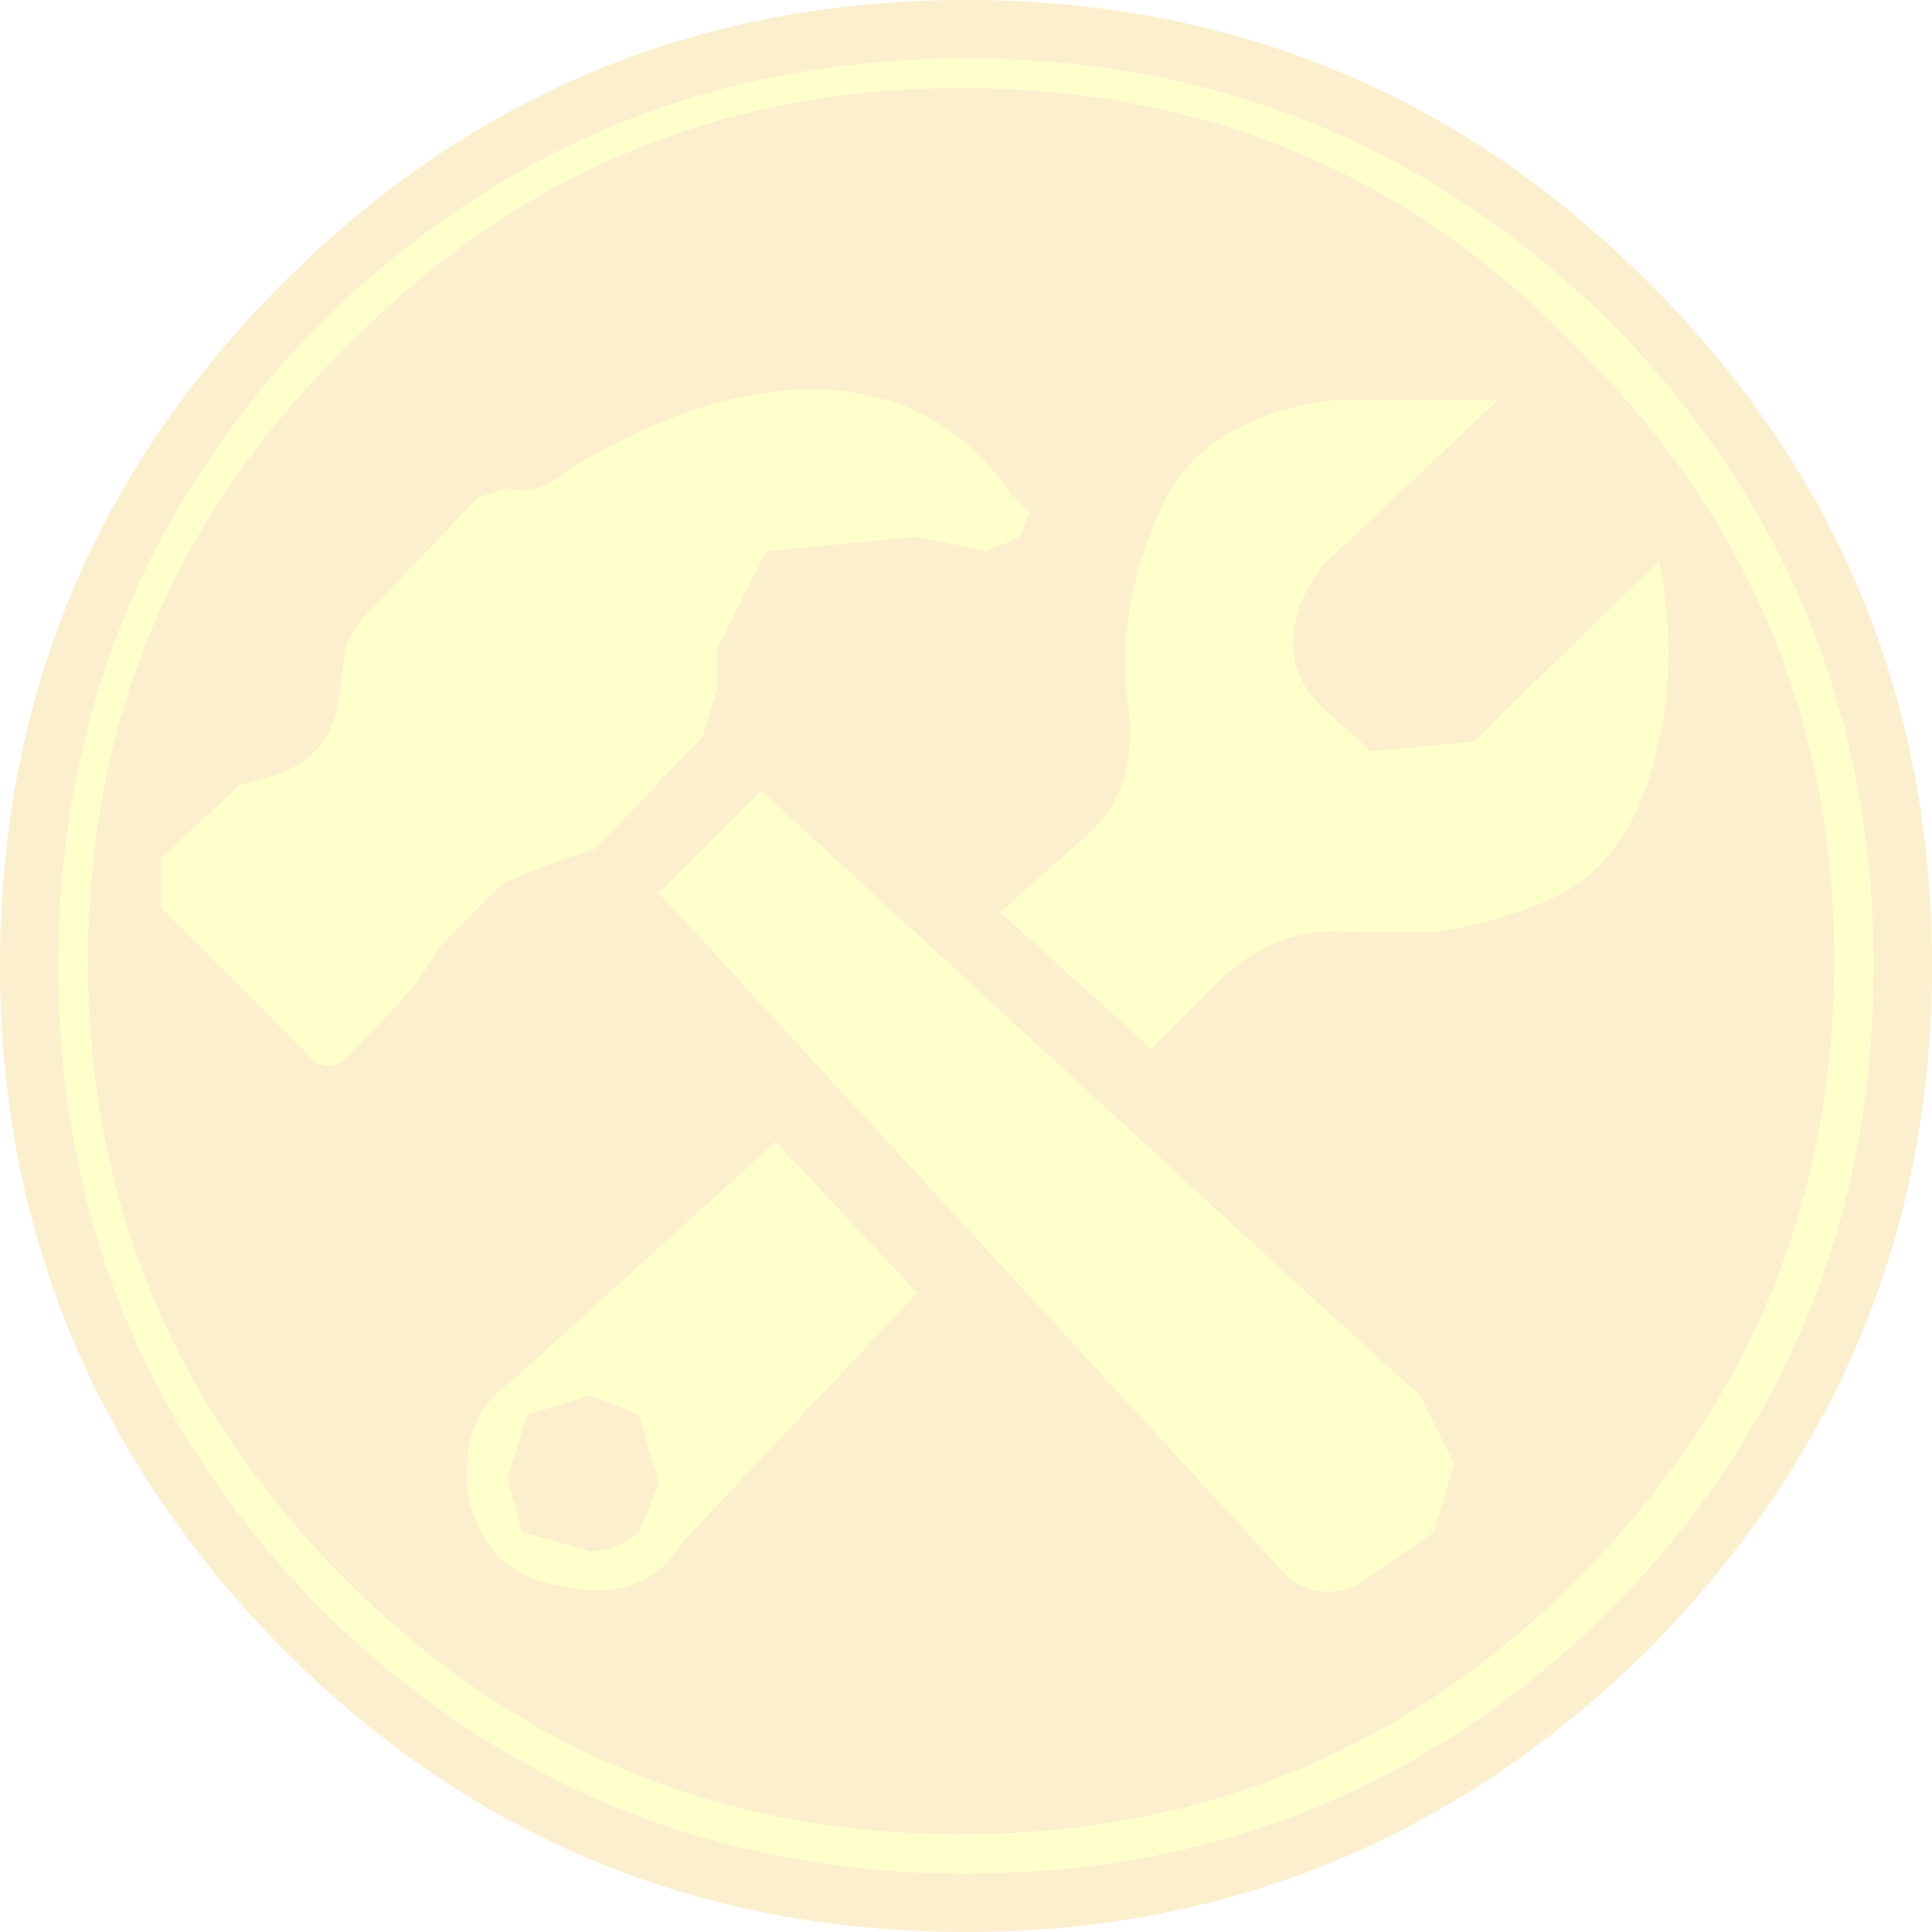
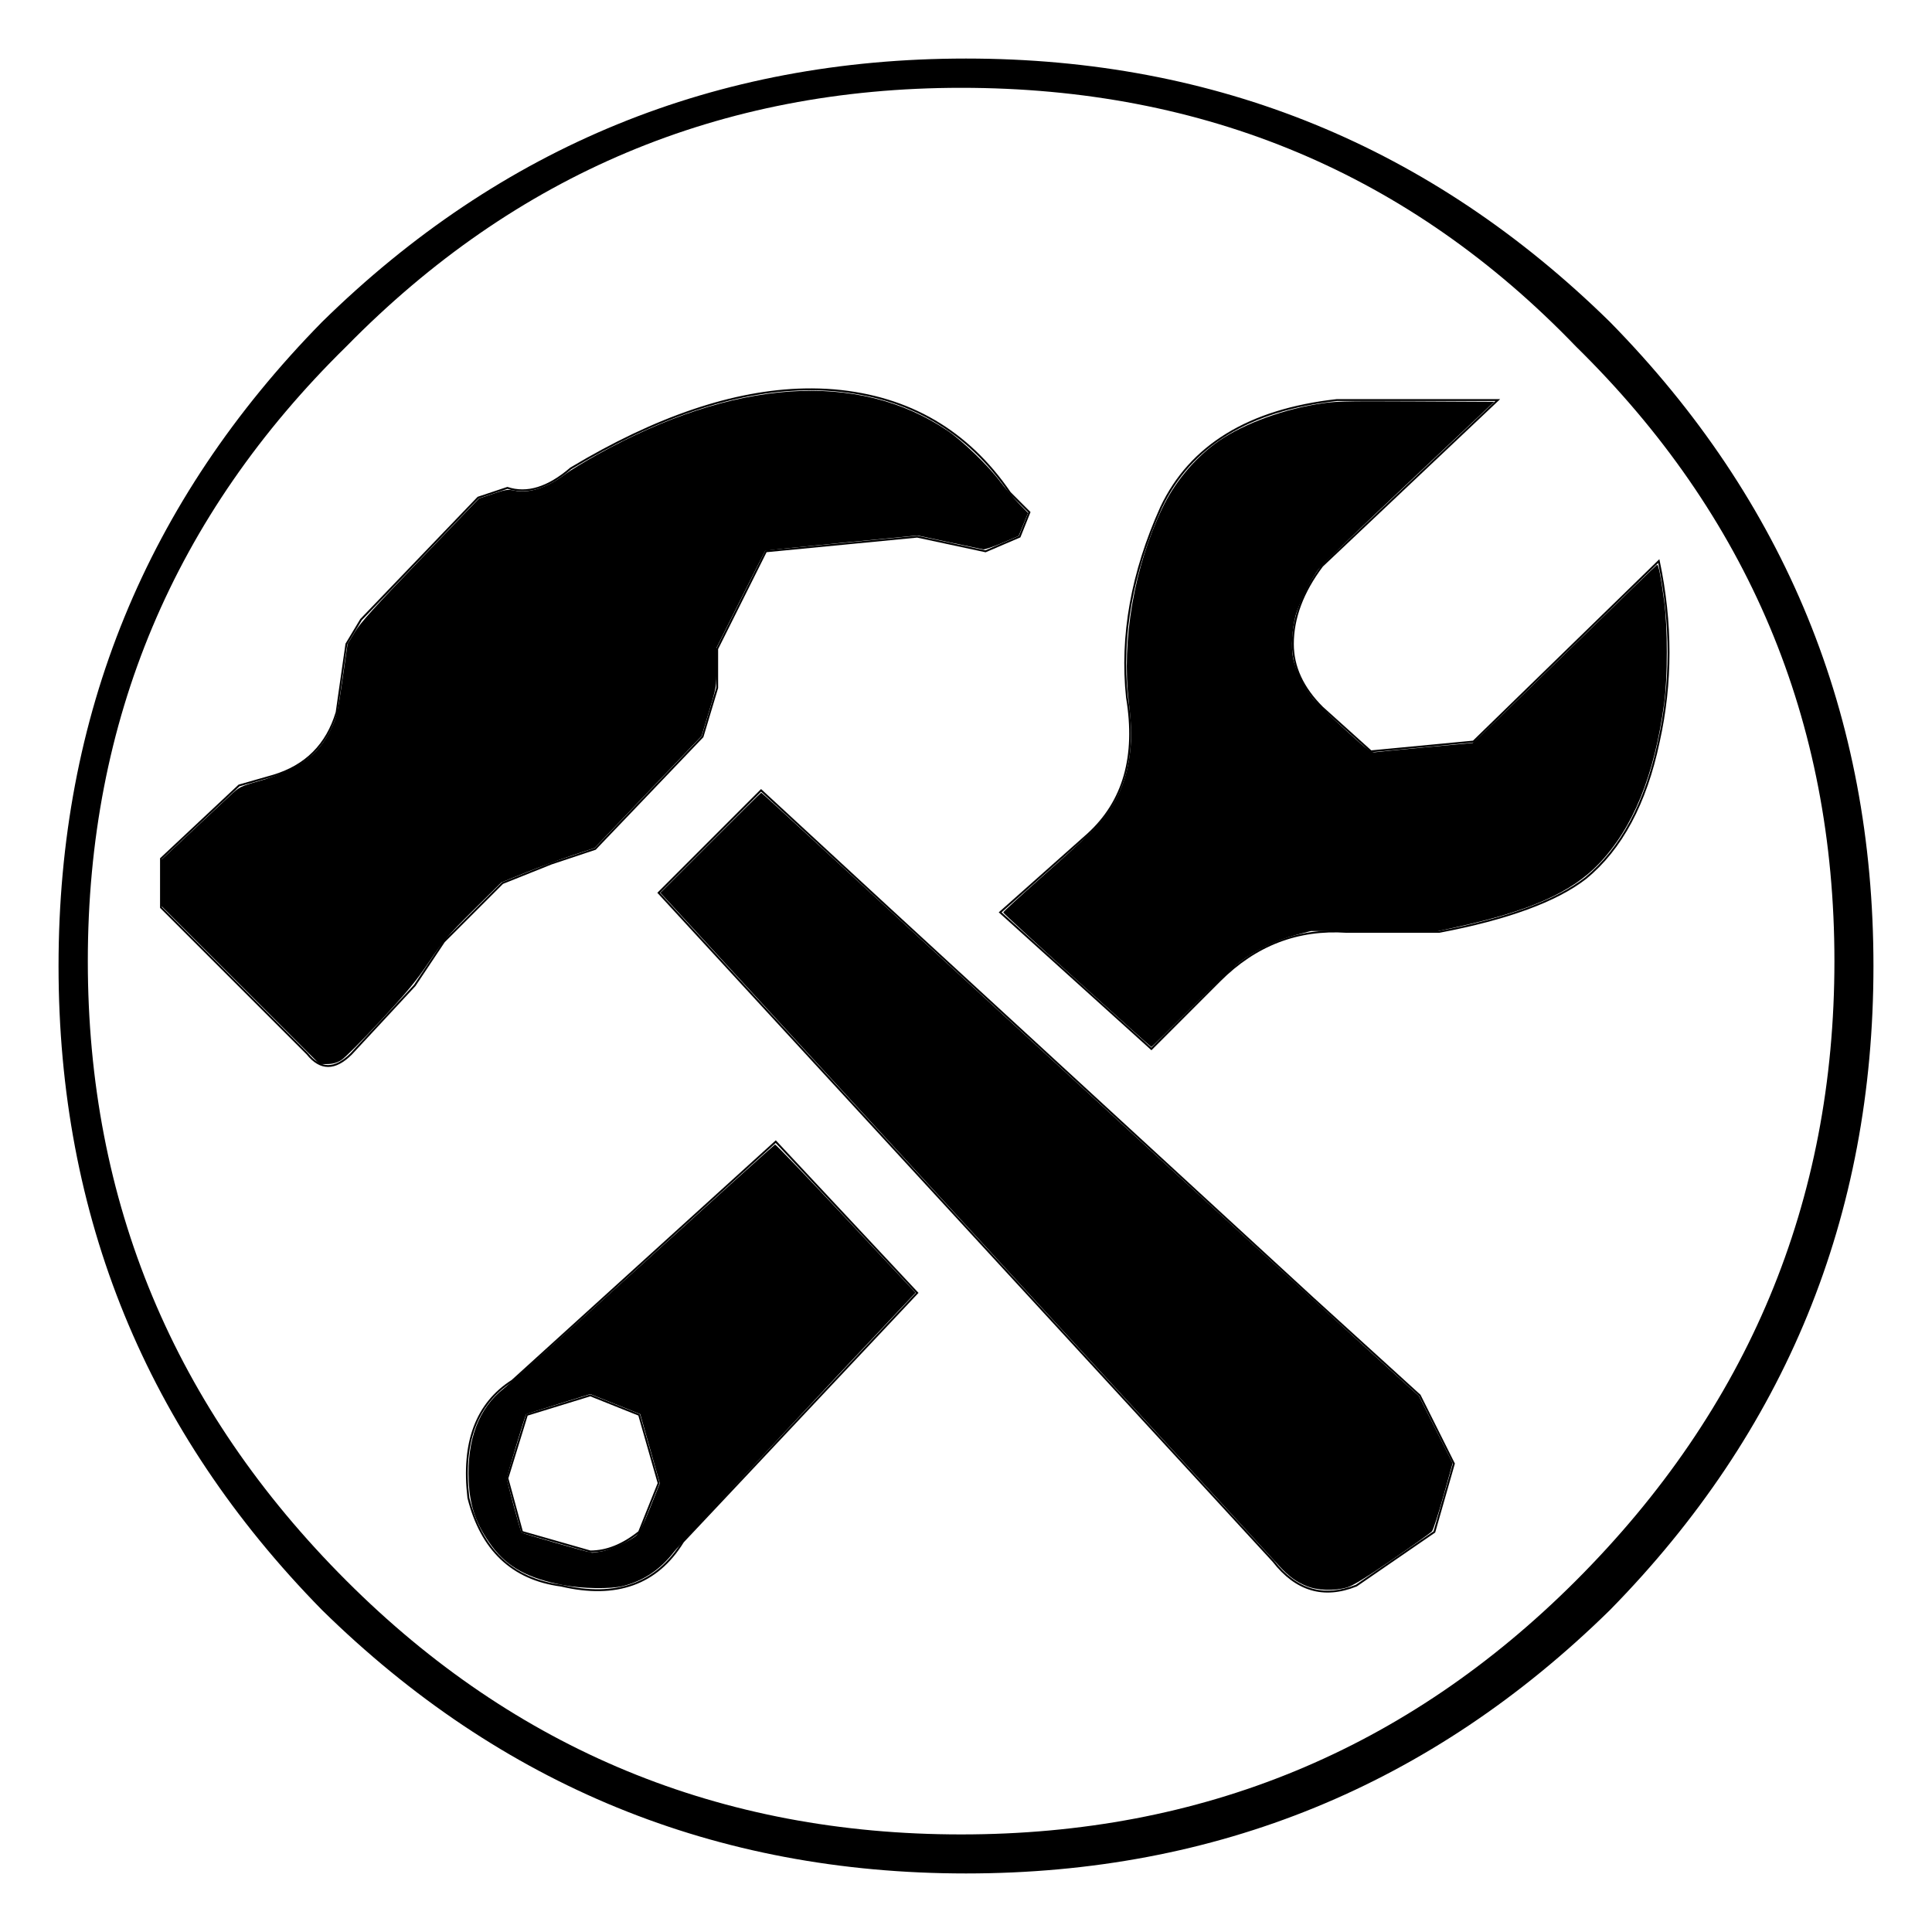
- <svg xmlns="http://www.w3.org/2000/svg" height="19.8" width="19.8">
-   <g fill-rule="evenodd">
-     <path d="M9.85.9q3.75 0 6.3 2.65 2.65 2.6 2.65 6.3 0 3.7-2.65 6.35-2.6 2.6-6.3 2.6-3.7 0-6.3-2.6Q.9 13.55.9 9.85q0-3.7 2.65-6.3Q6.15.9 9.85.9m.05 18.9q-4.1 0-7-2.9Q0 13.95 0 9.9q0-4.1 2.9-7Q5.8 0 9.9 0t7 2.9q2.9 2.9 2.9 7 0 4.05-2.9 7-2.95 2.9-7 2.9m0-.6q3.85 0 6.6-2.7 2.7-2.75 2.7-6.6 0-3.85-2.7-6.6Q13.75.6 9.9.6 6.05.6 3.3 3.3.6 6.05.6 9.9q0 3.85 2.7 6.6 2.75 2.7 6.6 2.7" fill="#f5cb5b" fill-opacity=".298" />
-     <path d="M9.85.9q-3.7 0-6.3 2.65Q.9 6.15.9 9.85q0 3.7 2.65 6.35 2.6 2.6 6.3 2.6 3.7 0 6.3-2.6 2.65-2.65 2.65-6.35 0-3.7-2.65-6.3Q13.6.9 9.85.9m.05 18.3q-3.85 0-6.6-2.7Q.6 13.75.6 9.9q0-3.85 2.7-6.6Q6.05.6 9.9.6q3.85 0 6.6 2.7 2.7 2.75 2.7 6.6 0 3.85-2.7 6.6-2.75 2.7-6.6 2.7" fill="#ffffcb" />
-     <path d="M5.25 14.15l2.7-2.45 1.45 1.55L7 15.8q-.4.65-1.25.45-.75-.1-.95-.9-.1-.85.45-1.2m.8 1.75q.25 0 .5-.2l.2-.5-.2-.7-.5-.2-.65.2-.2.65.15.55.7.2m8.5-1.6l.35.7-.2.7-.8.55q-.5.2-.85-.25l-6.3-6.85L7.8 8.1l1.3 1.2 4.35 4 1.1 1m-8.9-5.45l-.5.2-.6.6-.3.45-.65.7q-.25.25-.45 0l-1.5-1.5v-.5l.8-.75.35-.1q.5-.15.65-.65l.1-.7.15-.25L4.9 5.1l.3-.1q.3.1.65-.2 1.5-.9 2.7-.8 1.15.1 1.8 1.05l.2.2-.1.25-.35.15-.7-.15-1.55.15-.5 1v.4l-.15.5L6.1 8.7l-.45.15M17 5.75q.2.95 0 1.85-.2.95-.75 1.4-.45.35-1.5.55h-.95q-.75-.05-1.3.5l-.7.7-1.55-1.4.9-.8q.55-.5.4-1.4-.1-.95.35-1.95.45-.95 1.8-1.1h1.65l-1.8 1.7q-.3.4-.3.8 0 .35.3.65l.5.45 1.05-.1L17 5.75" fill="#ffffcb" />
-   </g>
+ <svg xmlns="http://www.w3.org/2000/svg" version="1.1" width="1024" height="1024" viewBox="0 0 1024 1024">
+   <g id="icomoon-ignore">
+ </g>
+   <path d="M509.414 46.545q-191.354 0-325.818 137.050-137.050 134.465-137.050 325.818t137.050 328.404q134.465 134.465 325.818 134.465t325.818-134.465q137.050-137.050 137.050-328.404t-137.050-325.818q-131.879-137.050-325.818-137.050zM512 992.97q-199.111 0-341.333-139.636-139.636-142.222-139.636-341.333t139.636-341.333q142.222-139.636 341.333-139.636t341.333 139.636q139.636 142.222 139.636 341.333t-139.636 341.333q-142.222 139.636-341.333 139.636z" />
+   <path d="M426.416 205.883c-37.447 0.756-78.824 14.748-124.127 41.93l-0.037 0.022-0.031 0.029c-11.993 10.28-22.987 13.63-33.133 10.248l-0.158-0.053-15.789 5.264-62.186 64.775-7.84 13.064-5.18 36.254c-5.134 17.088-16.172 28.124-33.266 33.254h-0.002c-0.001 0-0.002 0.002-0.004 0.002l-18.211 5.203-41.621 39.018v26.283l77.687 77.682c3.505 4.381 7.315 6.652 11.379 6.652s8.274-2.249 12.637-6.611l0.008-0.006 33.648-36.238 15.51-23.266 30.922-30.922 25.764-10.305 23.361-7.787 57.059-59.652 7.813-26.045v-20.643l25.684-51.363 79.809-7.725 36.283 7.775 18.438-7.902 5.371-13.426-10.555-10.555c-22.481-32.828-53.667-51.013-93.424-54.471h-0.002c-5.189-0.432-10.457-0.594-15.807-0.486zM426.434 206.883c5.317-0.108 10.553 0.055 15.707 0.484l-0.002-0.002c39.522 3.437 70.383 21.441 92.721 54.088l0.027 0.039 10.143 10.143-4.973 12.43-17.764 7.615-36.123-7.742-80.514 7.793-26.037 52.070v20.73l-7.701 25.674-56.721 59.299-23.156 7.719 0.148 0.91-0.174-0.9-25.953 10.381-31.139 31.139-15.52 23.279-33.576 36.16c-4.257 4.257-8.236 6.318-11.93 6.318s-7.209-2.039-10.6-6.277l-0.018-0.021-77.449-77.449v-25.436l41.129-38.557 17.99-5.141c17.373-5.212 28.74-16.579 33.951-33.951l0.012-0.035 5.162-36.141 7.678-12.793 61.936-64.518 15.264-5.088c10.471 3.408 21.803-0.131 33.85-10.434l0.006-0.004c45.2-27.119 86.408-41.030 123.625-41.783zM708.498 211.541l-0.027 0.004c-46.654 5.184-77.894 24.252-93.488 57.172l-0.004 0.008c-15.545 34.545-21.601 68.256-18.143 101.105l0.002 0.016 0.002 0.014c5.153 30.917-1.694 54.829-20.529 71.953l-46.959 41.74 80.93 73.098 36.537-36.539c18.877-18.878 41.117-27.428 66.846-25.713l49.258-0.008c36.242-6.903 62.161-16.386 77.789-28.541l0.006-0.004 0.004-0.004c19.073-15.605 32.048-39.856 38.959-72.682l0.002-0.006c6.91-31.1 6.908-63.067 0-95.883l-0.188-0.889-98.787 96.188-53.91 5.135-25.676-23.109c-10.275-10.275-15.369-21.337-15.369-33.262 0-13.659 5.117-27.331 15.4-41.051l93.963-88.742zM708.555 212.541h84.047l-92.234 87.119c-10.391 13.855-15.615 27.757-15.615 41.674 0 12.21 5.25 23.557 15.662 33.969l0.008 0.010 26.033 23.43 54.697-5.211 97.719-95.146c6.691 32.37 6.648 63.886-0.168 94.559v0.004c-6.88 32.679-19.762 56.696-38.615 72.121-15.398 11.971-41.18 21.444-77.311 28.33l-49.047 0.002c-25.988-1.733-48.571 6.955-67.619 26.004l-35.865 35.865-79.396-71.709 46.133-41.008c19.083-17.349 26.028-41.699 20.848-72.826-3.438-32.655 2.575-66.174 18.057-100.582 15.434-32.582 46.246-51.439 92.668-56.604zM403.381 418.215l-54.982 54.982 326.143 354.615c6.073 7.798 12.832 12.823 20.268 15.010 7.447 2.19 15.548 1.524 24.246-1.955l0.051-0.021 41.568-28.576 10.447-36.563-18.23-36.459-0.068-0.063-56.889-51.717-224.969-206.867zM403.408 419.602l66.879 61.734 224.971 206.871 56.82 51.656 17.975 35.943-10.24 35.842-41.174 28.307c-8.523 3.4-16.355 4.024-23.549 1.908-7.206-2.119-13.8-6.998-19.787-14.695l-0.012-0.018-325.508-353.926zM411.18 604.391l-139.998 127.035c-19.078 12.18-26.893 33.108-23.436 62.492l0.004 0.033 0.008 0.029c6.93 27.72 23.525 43.45 49.551 46.92 14.699 3.451 27.501 3.243 38.375-0.672 10.864-3.911 19.778-11.525 26.715-22.768l124.427-132.207zM411.123 605.793l74.332 79.459-123.861 131.617c-6.848 11.128-15.586 18.58-26.248 22.418s-23.272 4.063-37.857 0.631l-0.023-0.006-0.025-0.002c-25.681-3.424-41.836-18.717-48.701-46.141-3.425-29.176 4.257-49.592 23.047-61.549l0.525-0.334-0.070-0.070zM312.91 739.025l-34.037 10.473-10.463 34.008 7.869 28.857 35.656 10.188-0.254 0.252h1.207c8.753 0 17.488-3.507 26.172-10.453l0.104-0.082 10.455-26.139-10.457-36.604zM312.867 740.086l25.467 10.186 10.229 35.803-10.227 25.564c-8.505 6.777-16.957 10.144-25.393 10.158l-35.848-10.242-7.645-28.031 10.223-33.225z" />
+   <path d="M692.553 840.677c-5.599-2.302-9.205-4.939-14.488-10.595-2.148-2.299-75.894-82.513-163.879-178.253s-160.922-175.094-162.080-176.343l-2.107-2.271 26.527-26.536c14.59-14.595 26.713-26.535 26.94-26.534s14.020 12.565 30.651 27.92c63.006 58.172 262.694 241.643 289.711 266.185l28.195 25.611 17.903 35.661-4.865 17.356c-2.676 9.546-5.417 17.992-6.091 18.769s-10.085 7.489-20.913 14.914c-13.779 9.449-20.997 13.889-24.053 14.797-6.603 1.961-15.731 1.671-21.452-0.681z" />
+   <path d="M570.806 519.604c-21.46-19.42-39.040-35.607-39.067-35.971s8.888-8.585 19.812-18.268c10.924-9.683 22.755-20.418 26.291-23.855 11.531-11.208 18.066-23.521 20.523-38.674 1.58-9.74 1.563-16.818-0.072-30.746-3.853-32.82 2.839-71.583 17.735-102.729 6.301-13.174 16.177-25.306 27.669-33.987 12.475-9.424 33.548-17.664 53.98-21.108 9.608-1.619 12.717-1.709 52.255-1.508l42.039 0.213-44.899 42.32c-24.695 23.276-46.294 44.055-47.998 46.174-3.973 4.942-10.834 18.772-12.452 25.102-1.795 7.022-2.348 16.381-1.304 22.065 1.19 6.478 6.433 16.911 11.239 22.364 2.126 2.412 9.749 9.707 16.942 16.211 13.055 11.806 13.083 11.826 16.403 11.379 1.829-0.246 13.991-1.431 27.026-2.634l23.7-2.187 4.903-4.578c2.697-2.518 24.528-23.706 48.514-47.084s43.886-42.612 44.223-42.742c0.763-0.293 2.034 6.204 3.801 19.44 1.838 13.768 1.838 40.219 0 53.804-5.211 38.509-16.485 66.242-34.665 85.271-14.424 15.097-36.654 25.003-74.958 33.401l-11.431 2.506-66.196-0.329-7.99 2.119c-10.383 2.754-21.433 8.071-29.603 14.244-3.596 2.717-15.545 13.991-26.554 25.053s-20.203 20.096-20.431 20.076c-0.228-0.020-17.973-15.926-39.432-35.346z" />
+   <path d="M298.492 840.132c-18.575-3.525-29.598-9.543-37.754-20.613-8.26-11.212-11.721-20.903-12.312-34.48-0.962-22.081 5.286-38.624 18.519-49.034 2.857-2.247 36.227-32.22 74.155-66.605s69.286-62.631 69.682-62.768c0.397-0.137 17.322 17.48 37.611 39.148l36.89 39.397-2.78 2.94c-44.823 47.396-122.167 130.372-125.209 134.326-7.226 9.392-16.129 15.392-26.933 18.15-6.681 1.706-21.586 1.49-31.869-0.462zM319.459 822.149c4.836-0.996 14.645-5.565 17.891-8.334 1.421-1.212 3.808-6.054 7.251-14.709l5.132-12.902-10.415-36.703-26.472-10.598-16.877 5.237c-9.283 2.88-16.987 5.354-17.121 5.498-0.522 0.559-10.221 32.807-10.221 33.984 0 1.387 7.259 28.154 7.775 28.67 0.526 0.526 35.813 10.632 37.337 10.693 0.764 0.031 3.339-0.345 5.721-0.836z" />
+   <path d="M127.467 522.104l-41.902-41.873v-24.584l15.323-14.333c8.428-7.883 17.754-16.601 20.724-19.372 5.256-4.904 5.672-5.117 15.528-7.921 20.882-5.941 31.492-13.588 38.265-27.58 3.12-6.446 3.476-7.97 6.075-26.006l2.761-19.159 3.837-6.32c2.991-4.926 10.667-13.423 34.805-38.529l30.968-32.208 7.478-2.508c6.675-2.239 7.9-2.417 11.409-1.665 7.507 1.61 17.343-1.574 26.783-8.671 2.614-1.965 10.33-6.674 17.148-10.465 72.222-40.159 138.030-44.664 185.467-12.698 7.871 5.304 21.66 18.603 27.799 26.811 2.537 3.392 6.938 8.573 9.78 11.513l5.166 5.346-4.969 12.191-8.631 3.678c-4.747 2.023-9.33 3.563-10.184 3.424s-9.031-1.853-18.17-3.808l-16.616-3.554-40.219 3.902c-22.12 2.146-40.35 4.043-40.511 4.217s-6.033 11.805-13.050 25.848l-12.758 25.534-0.023 10.425c-0.022 10.085-0.151 10.848-3.958 23.4l-3.935 12.975-56.681 59.327-11.628 3.848c-6.396 2.116-17.513 6.216-24.704 9.11l-13.076 5.262-14.993 14.856c-13.351 13.229-15.905 16.215-23.325 27.264-6.761 10.067-11.637 15.977-25.856 31.337-9.638 10.411-19.033 19.814-20.878 20.895-2.305 1.351-4.604 1.966-7.35 1.966h-3.996z" />
</svg>
